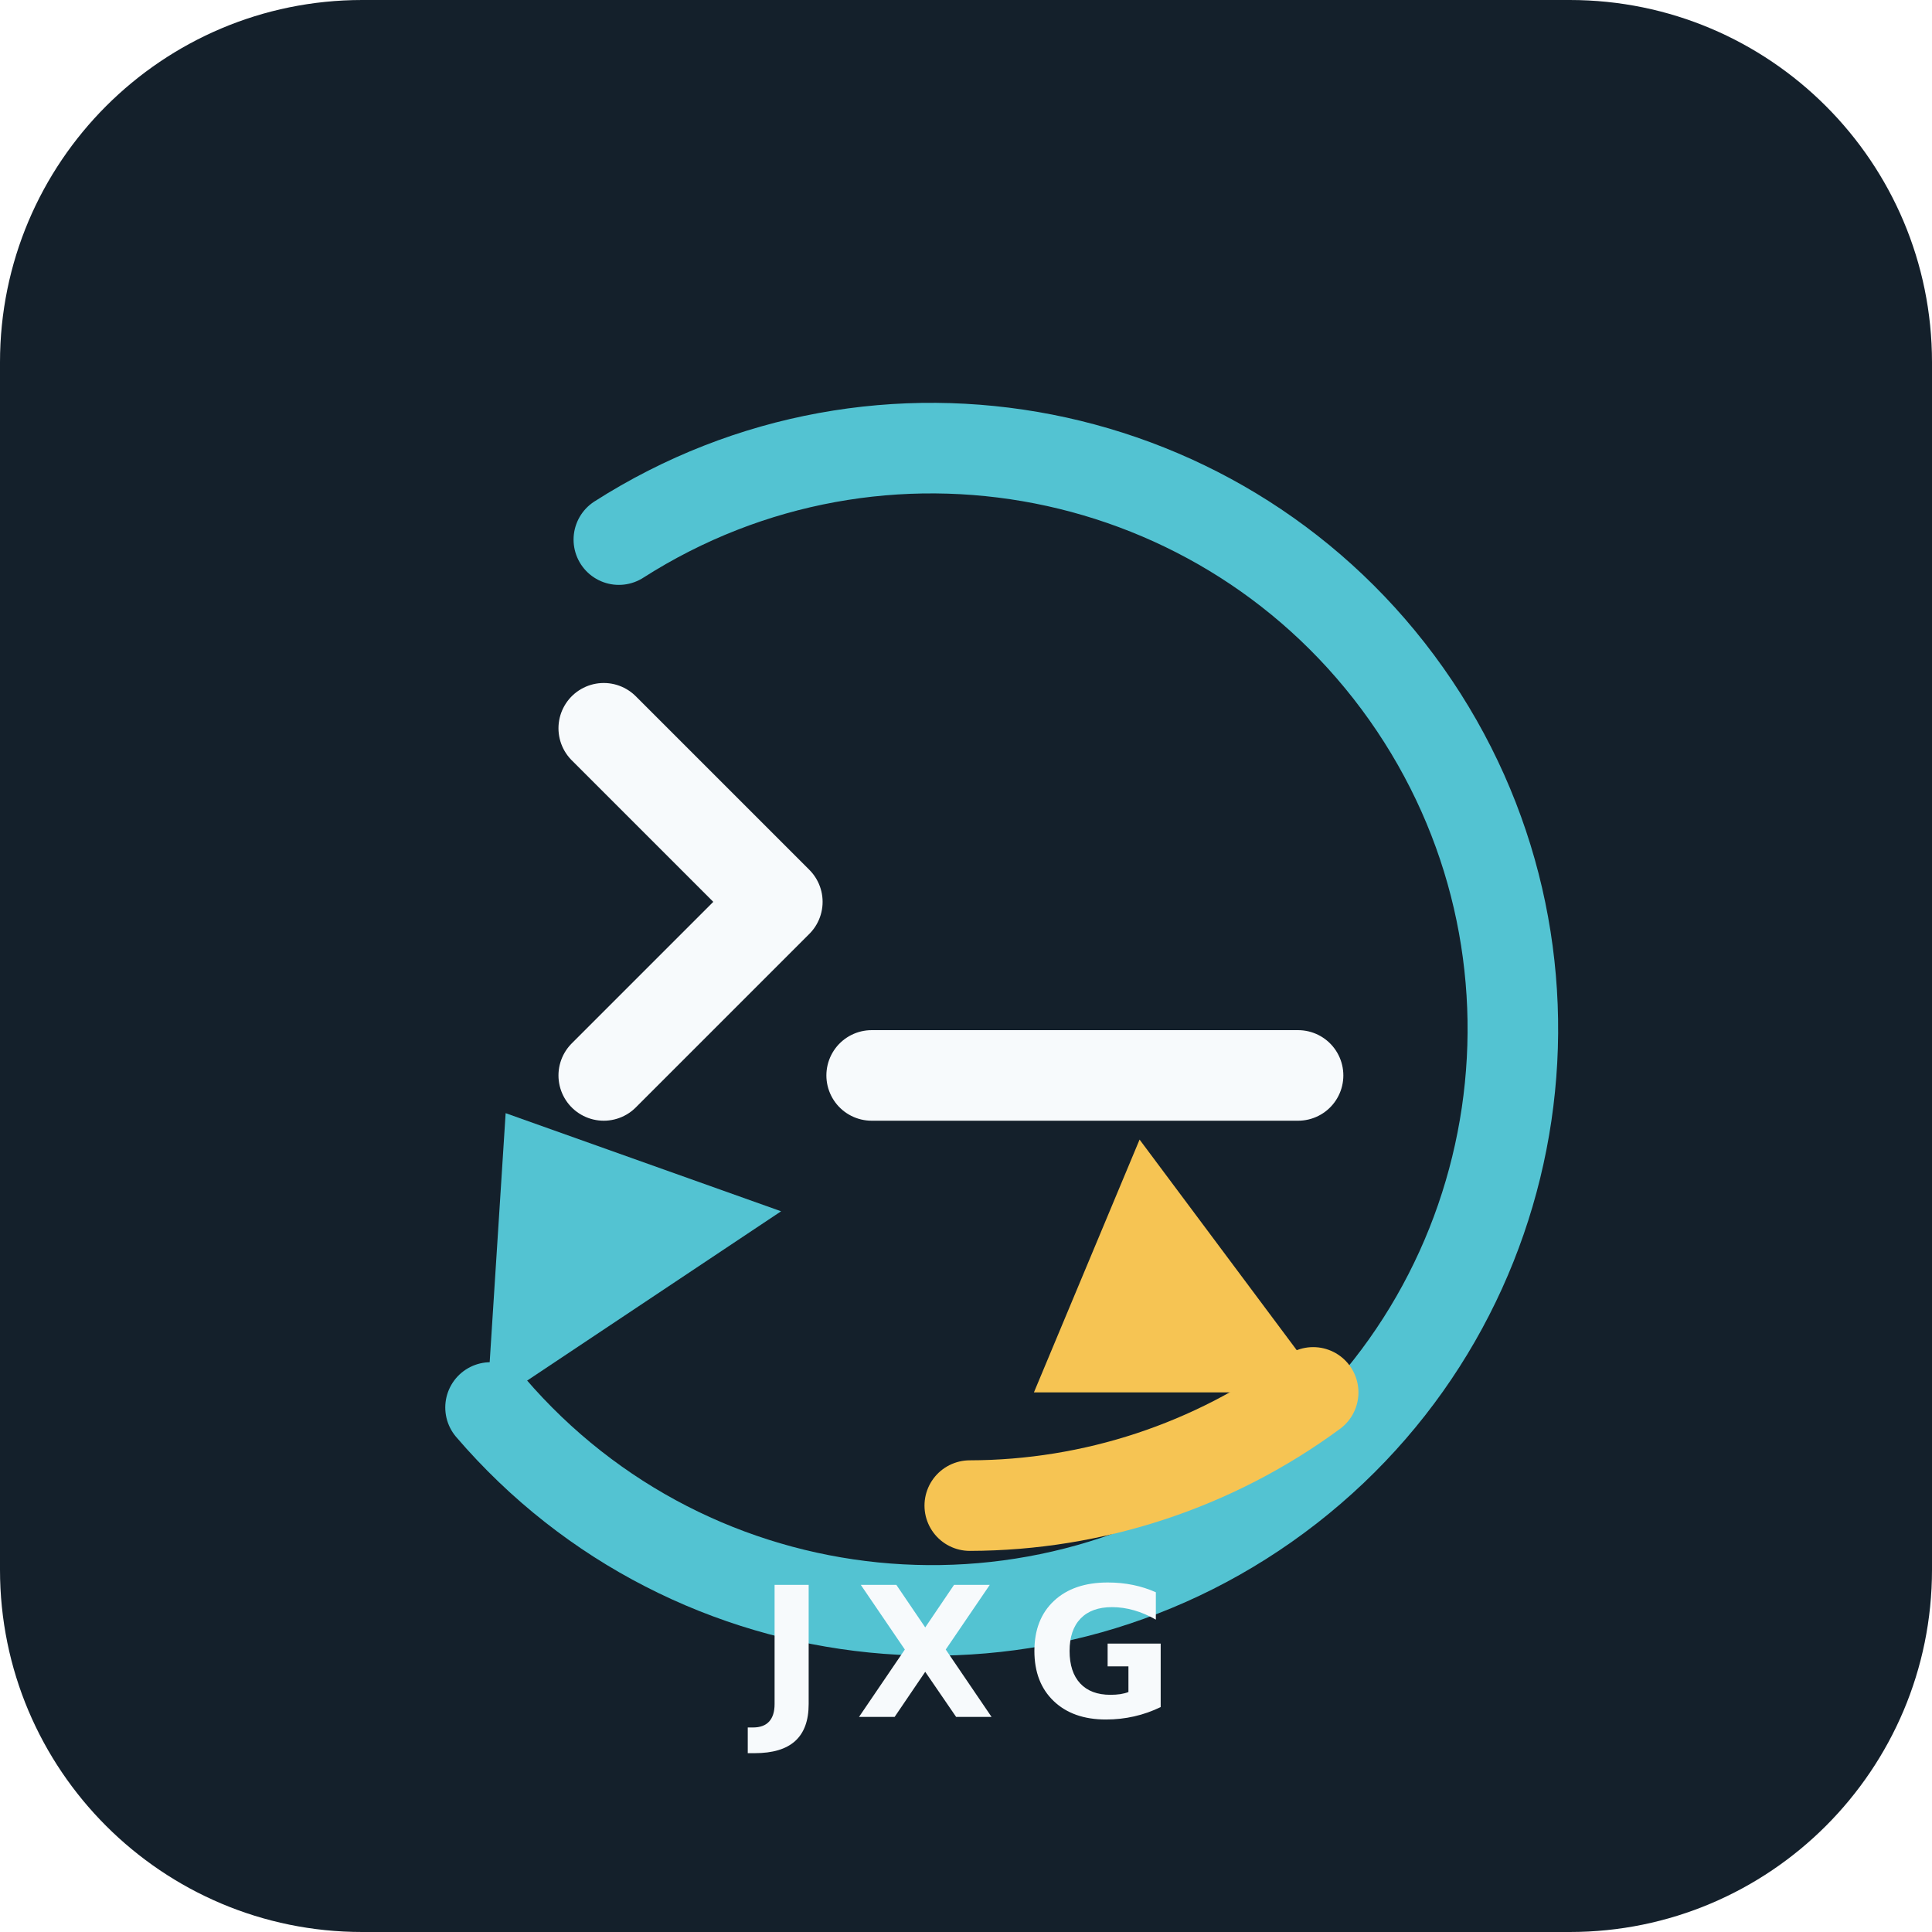
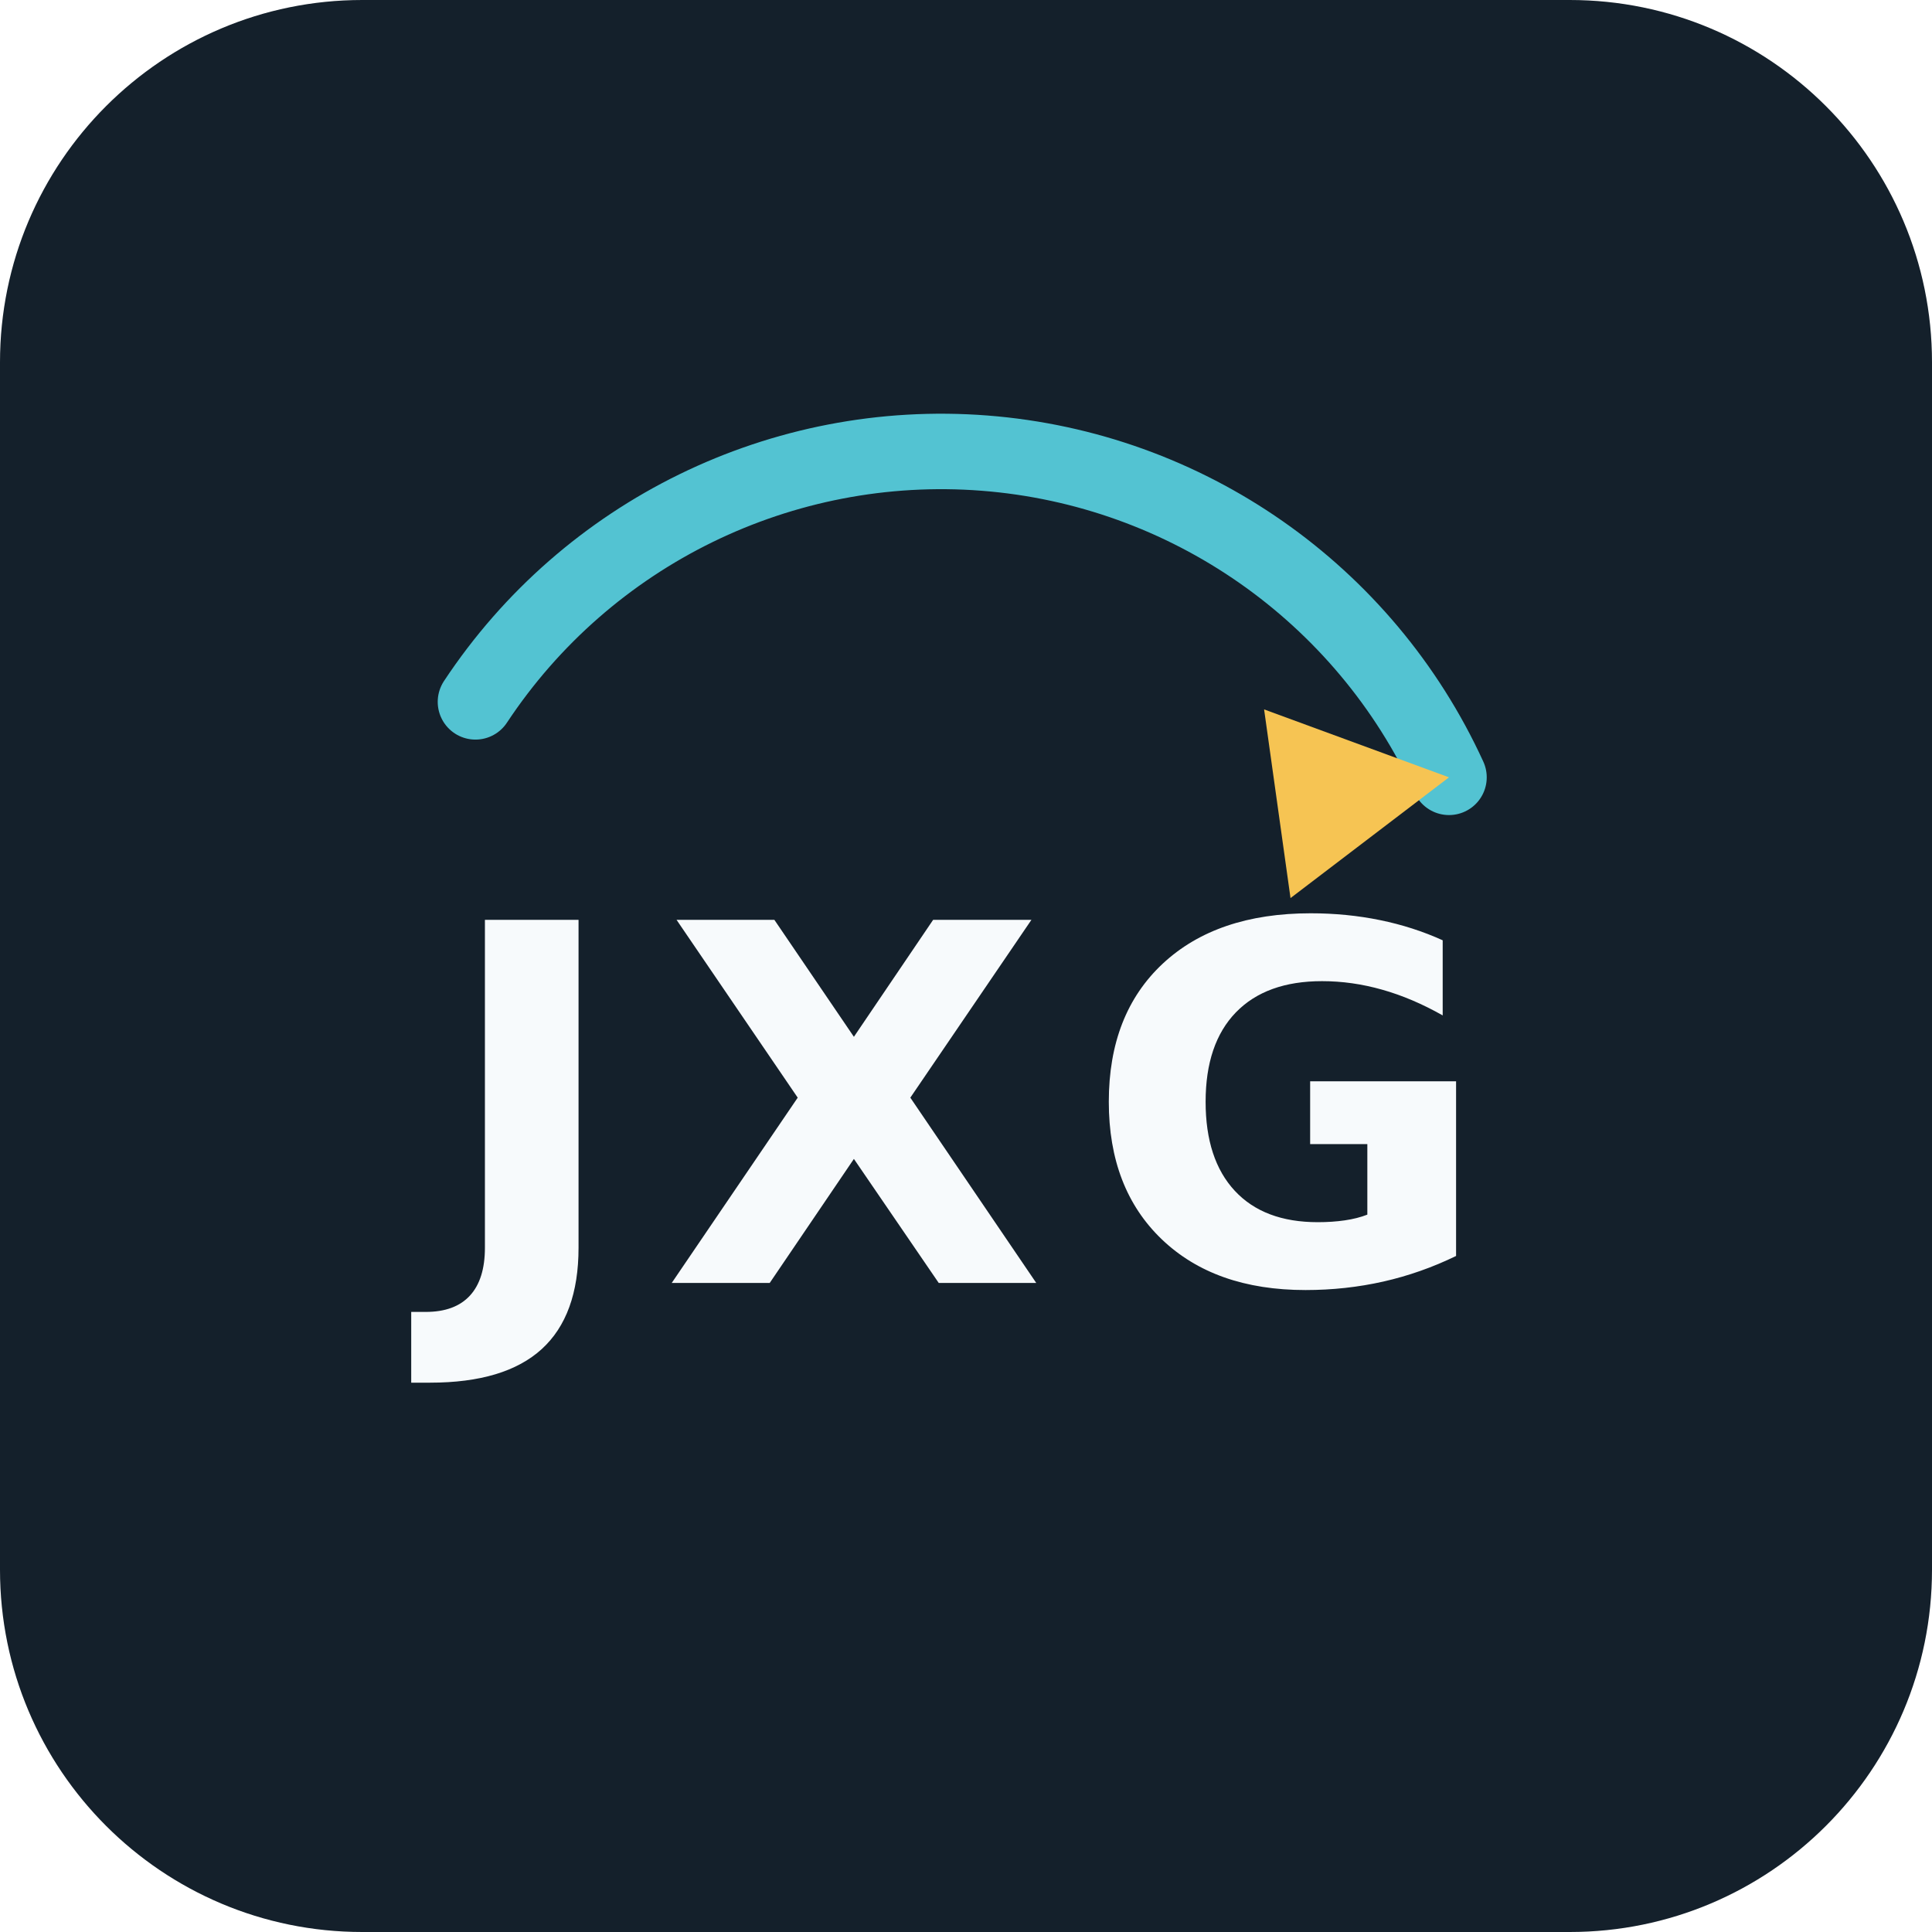
<svg xmlns="http://www.w3.org/2000/svg" viewBox="0 0 512 512" role="img" aria-labelledby="title desc">
  <rect width="512" height="512" rx="96" fill="#14202b" />
-   <path d="M164 143a154 154 0 1 1-34 230" fill="none" stroke="#53c3d2" stroke-linecap="round" stroke-width="24" />
-   <path d="m129 373 5-78 73 26" fill="#53c3d2" />
-   <path d="M348 369a154 154 0 0 1-91 30" fill="none" stroke="#f6c453" stroke-linecap="round" stroke-width="24" />
-   <path d="M352 369h-78l28-67" fill="#f6c453" />
-   <path d="m160 193 46 46-46 46" fill="none" stroke="#f7fafc" stroke-linecap="round" stroke-linejoin="round" stroke-width="24" />
-   <path d="M231 285h113" fill="none" stroke="#f7fafc" stroke-linecap="round" stroke-width="24" />
-   <text x="256" y="455" fill="#f7fafc" font-family="DejaVu Sans, sans-serif" font-size="48" font-weight="700" letter-spacing="8" text-anchor="middle">JXG</text>
+   <path d="M126 186a148 148 0 0 1 258 20" fill="none" stroke="#53c3d2" stroke-linecap="round" stroke-width="20" />
+   <path d="m384 206-49-18 7 50" fill="#f6c453" />
+   <text x="256" y="340" fill="#f7fafc" font-family="DejaVu Sans, sans-serif" font-size="132" font-weight="700" letter-spacing="10" text-anchor="middle">JXG</text>
</svg>
